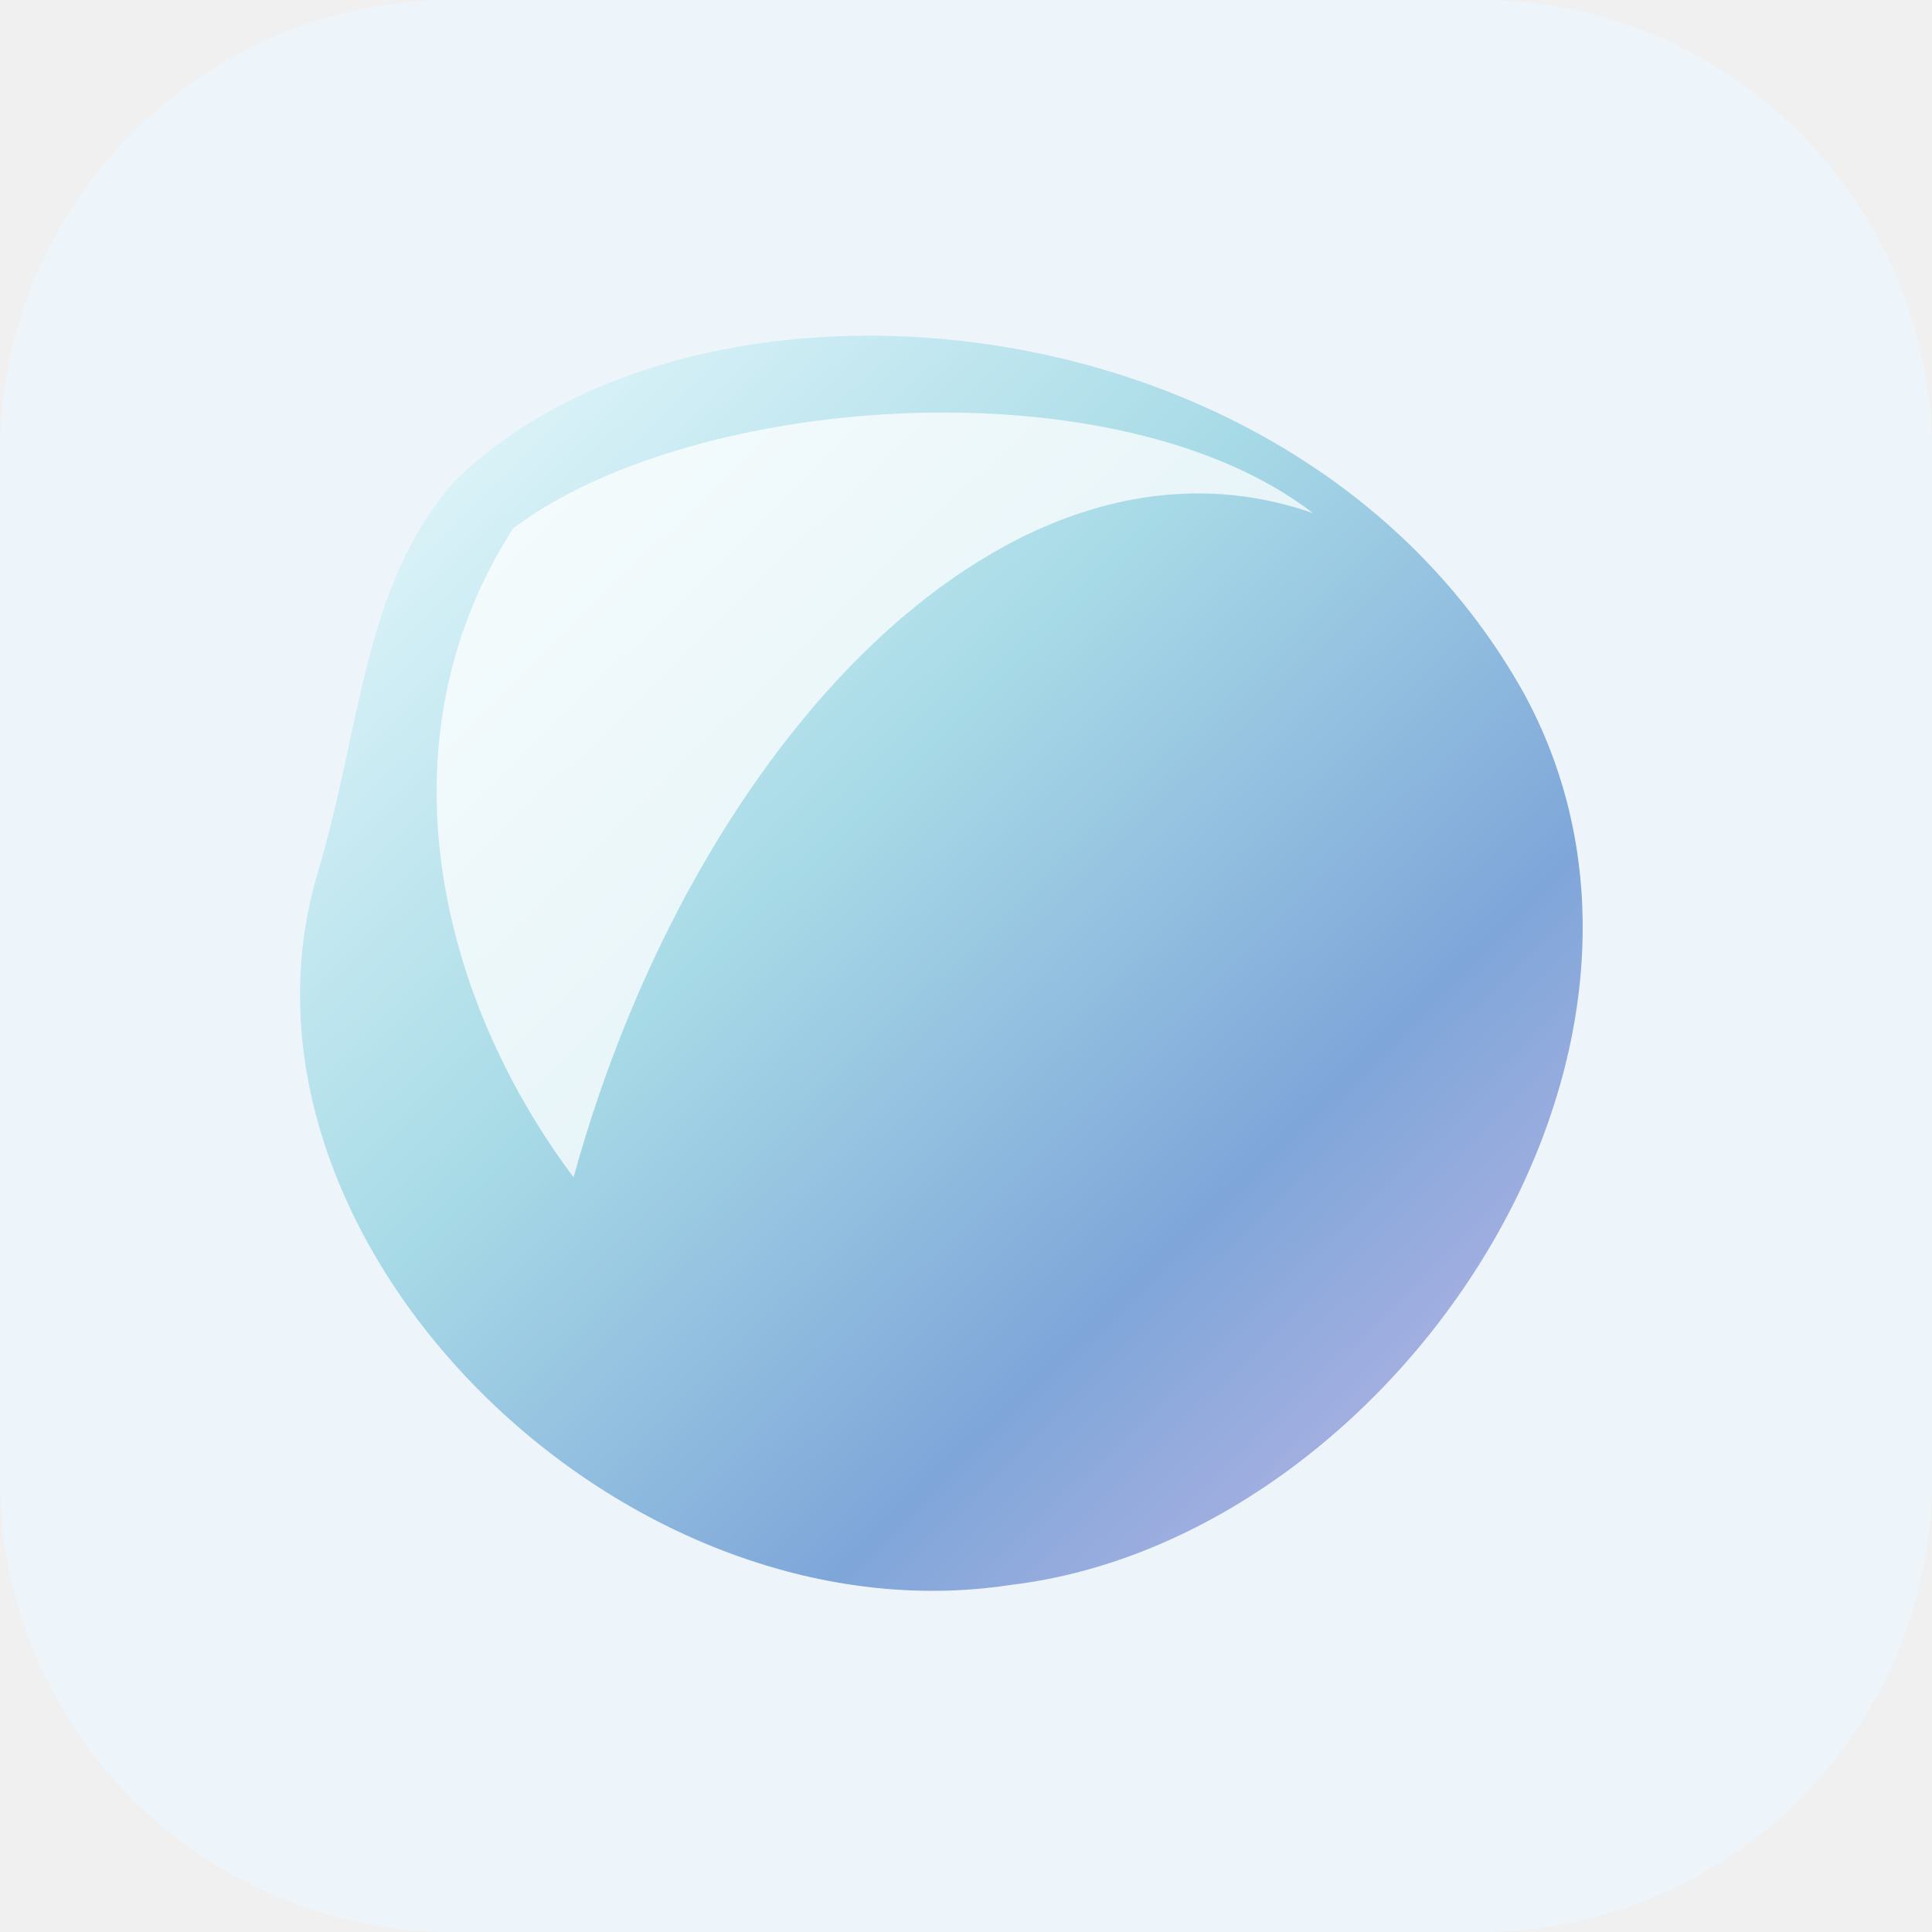
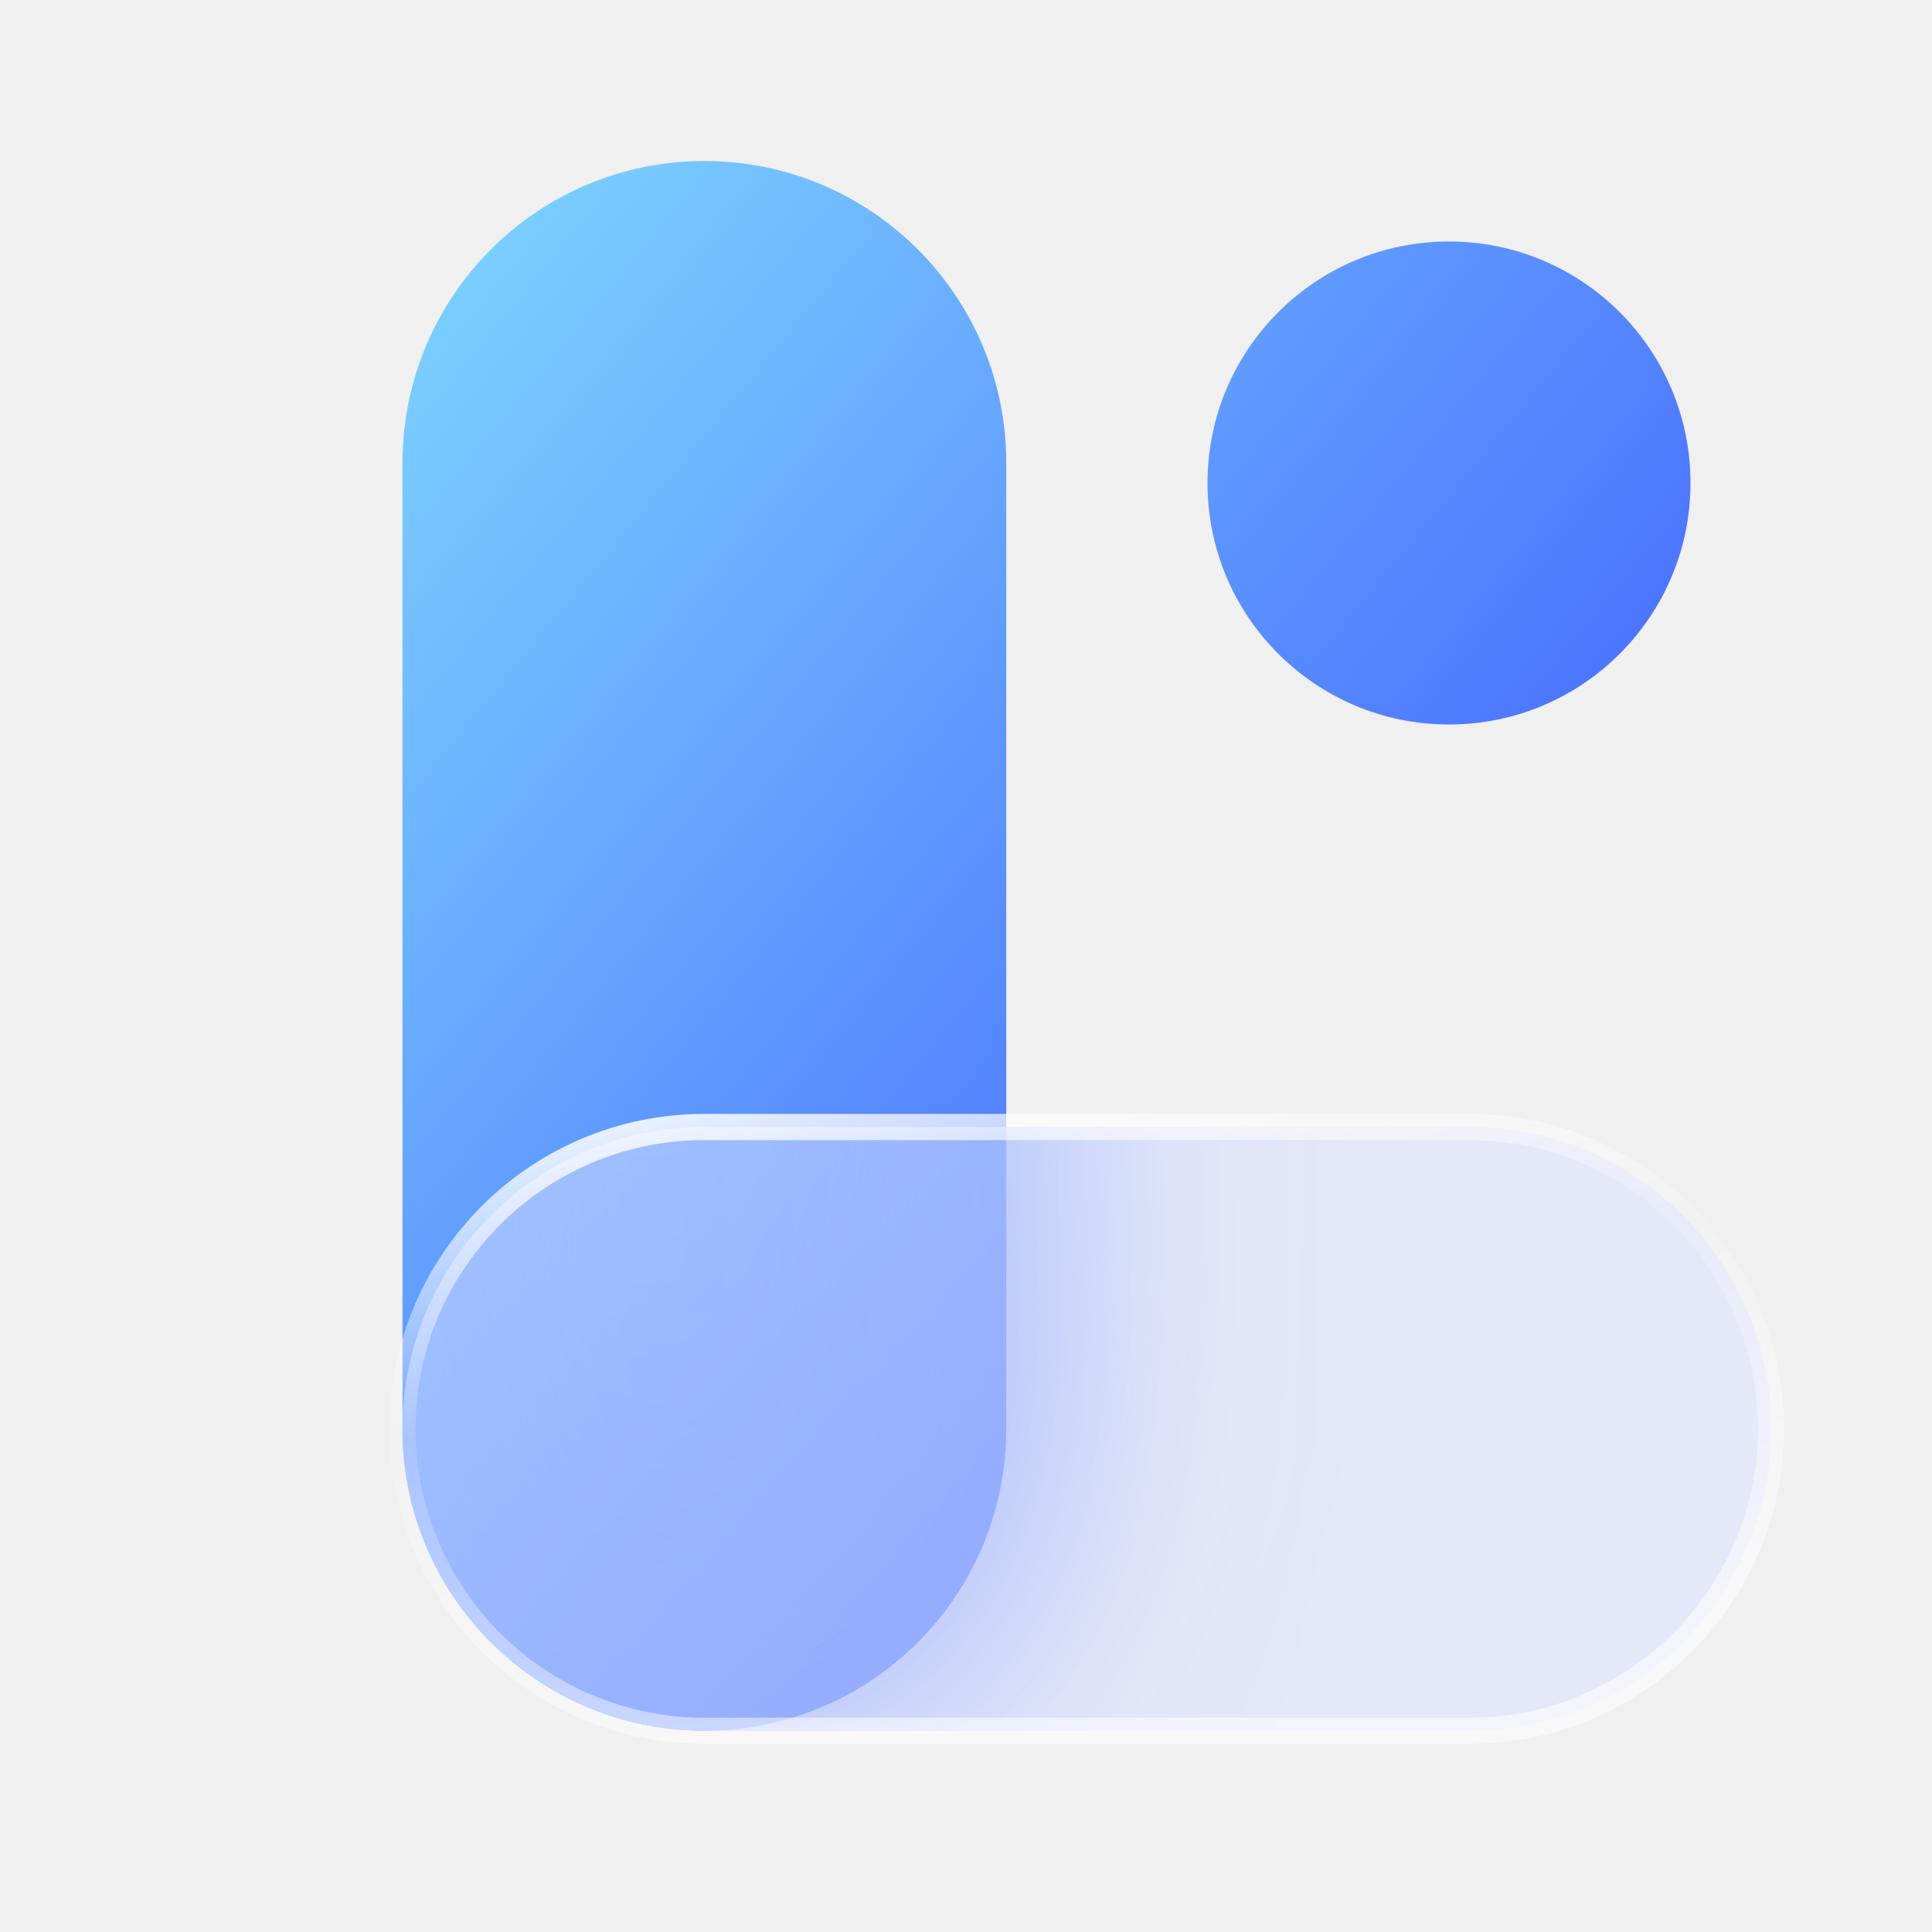
- <svg xmlns="http://www.w3.org/2000/svg" viewBox="0 0 128 128">
+ <svg xmlns="http://www.w3.org/2000/svg" viewBox="0 0 96 96">
  <defs>
-     <linearGradient id="a" x2="1" y2="1">
-       <stop stop-color="#effcff" />
-       <stop offset=".4" stop-color="#a8dbe7" />
-       <stop offset=".7" stop-color="#7fa6d9" />
-       <stop offset="1" stop-color="#cbb8e9" />
+     <linearGradient id="g" x1="0" y1="0" x2="1" y2="1">
+       <stop offset="0" stop-color="#7FD8FF" />
+       <stop offset="1" stop-color="#2F3BFF" />
    </linearGradient>
+     <linearGradient id="h" x1="0" y1="0" x2=".4" y2="1">
+       <stop offset="0" stop-color="#fff" stop-opacity=".95" />
+       <stop offset=".45" stop-color="#fff" stop-opacity=".12" />
+       <stop offset="1" stop-color="#fff" stop-opacity=".55" />
+     </linearGradient>
+     <clipPath id="c">
+       <path d="M35 56h38a15 15 0 0 1 0 30H35a15 15 0 0 1 0-30Z" />
+     </clipPath>
+     <filter id="f" x="-40%" y="-40%" width="180%" height="180%">
+       <feGaussianBlur stdDeviation="7" />
+     </filter>
  </defs>
-   <rect width="128" height="128" rx="30" fill="#edf5fb" />
-   <path d="M30 32C46 16 86 19 101 46c13 24-9 56-34 59-26 4-53-23-46-47 3-10 3-19 9-26Z" fill="url(#a)" />
-   <path d="M34 35c12-9 40-11 53-1C67 27 46 49 38 78c-9-12-13-29-4-43Z" fill="#fff" opacity=".75" />
+   <path fill="url(#g)" d="M35 8a15 15 0 0 1 15 15v48a15 15 0 0 1-30 0V23a15 15 0 0 1 15-15ZM72 12a12 12 0 1 1 0 24a12 12 0 1 1 0-24Z" />
+   <g clip-path="url(#c)">
+     <path fill="url(#g)" filter="url(#f)" d="M35 8a15 15 0 0 1 15 15v48a15 15 0 0 1-30 0V23a15 15 0 0 1 15-15ZM72 12a12 12 0 1 1 0 24a12 12 0 1 1 0-24Z" />
+   </g>
+   <path fill="#5A7BFF" fill-opacity=".2" d="M35 56h38a15 15 0 0 1 0 30H35a15 15 0 0 1 0-30Z" />
+   <path fill="#fff" fill-opacity=".4" d="M35 56h38a15 15 0 0 1 0 30H35a15 15 0 0 1 0-30Z" />
+   <path fill="none" stroke="url(#h)" stroke-width="1.3" d="M35 56h38a15 15 0 0 1 0 30H35a15 15 0 0 1 0-30Z" />
</svg>
